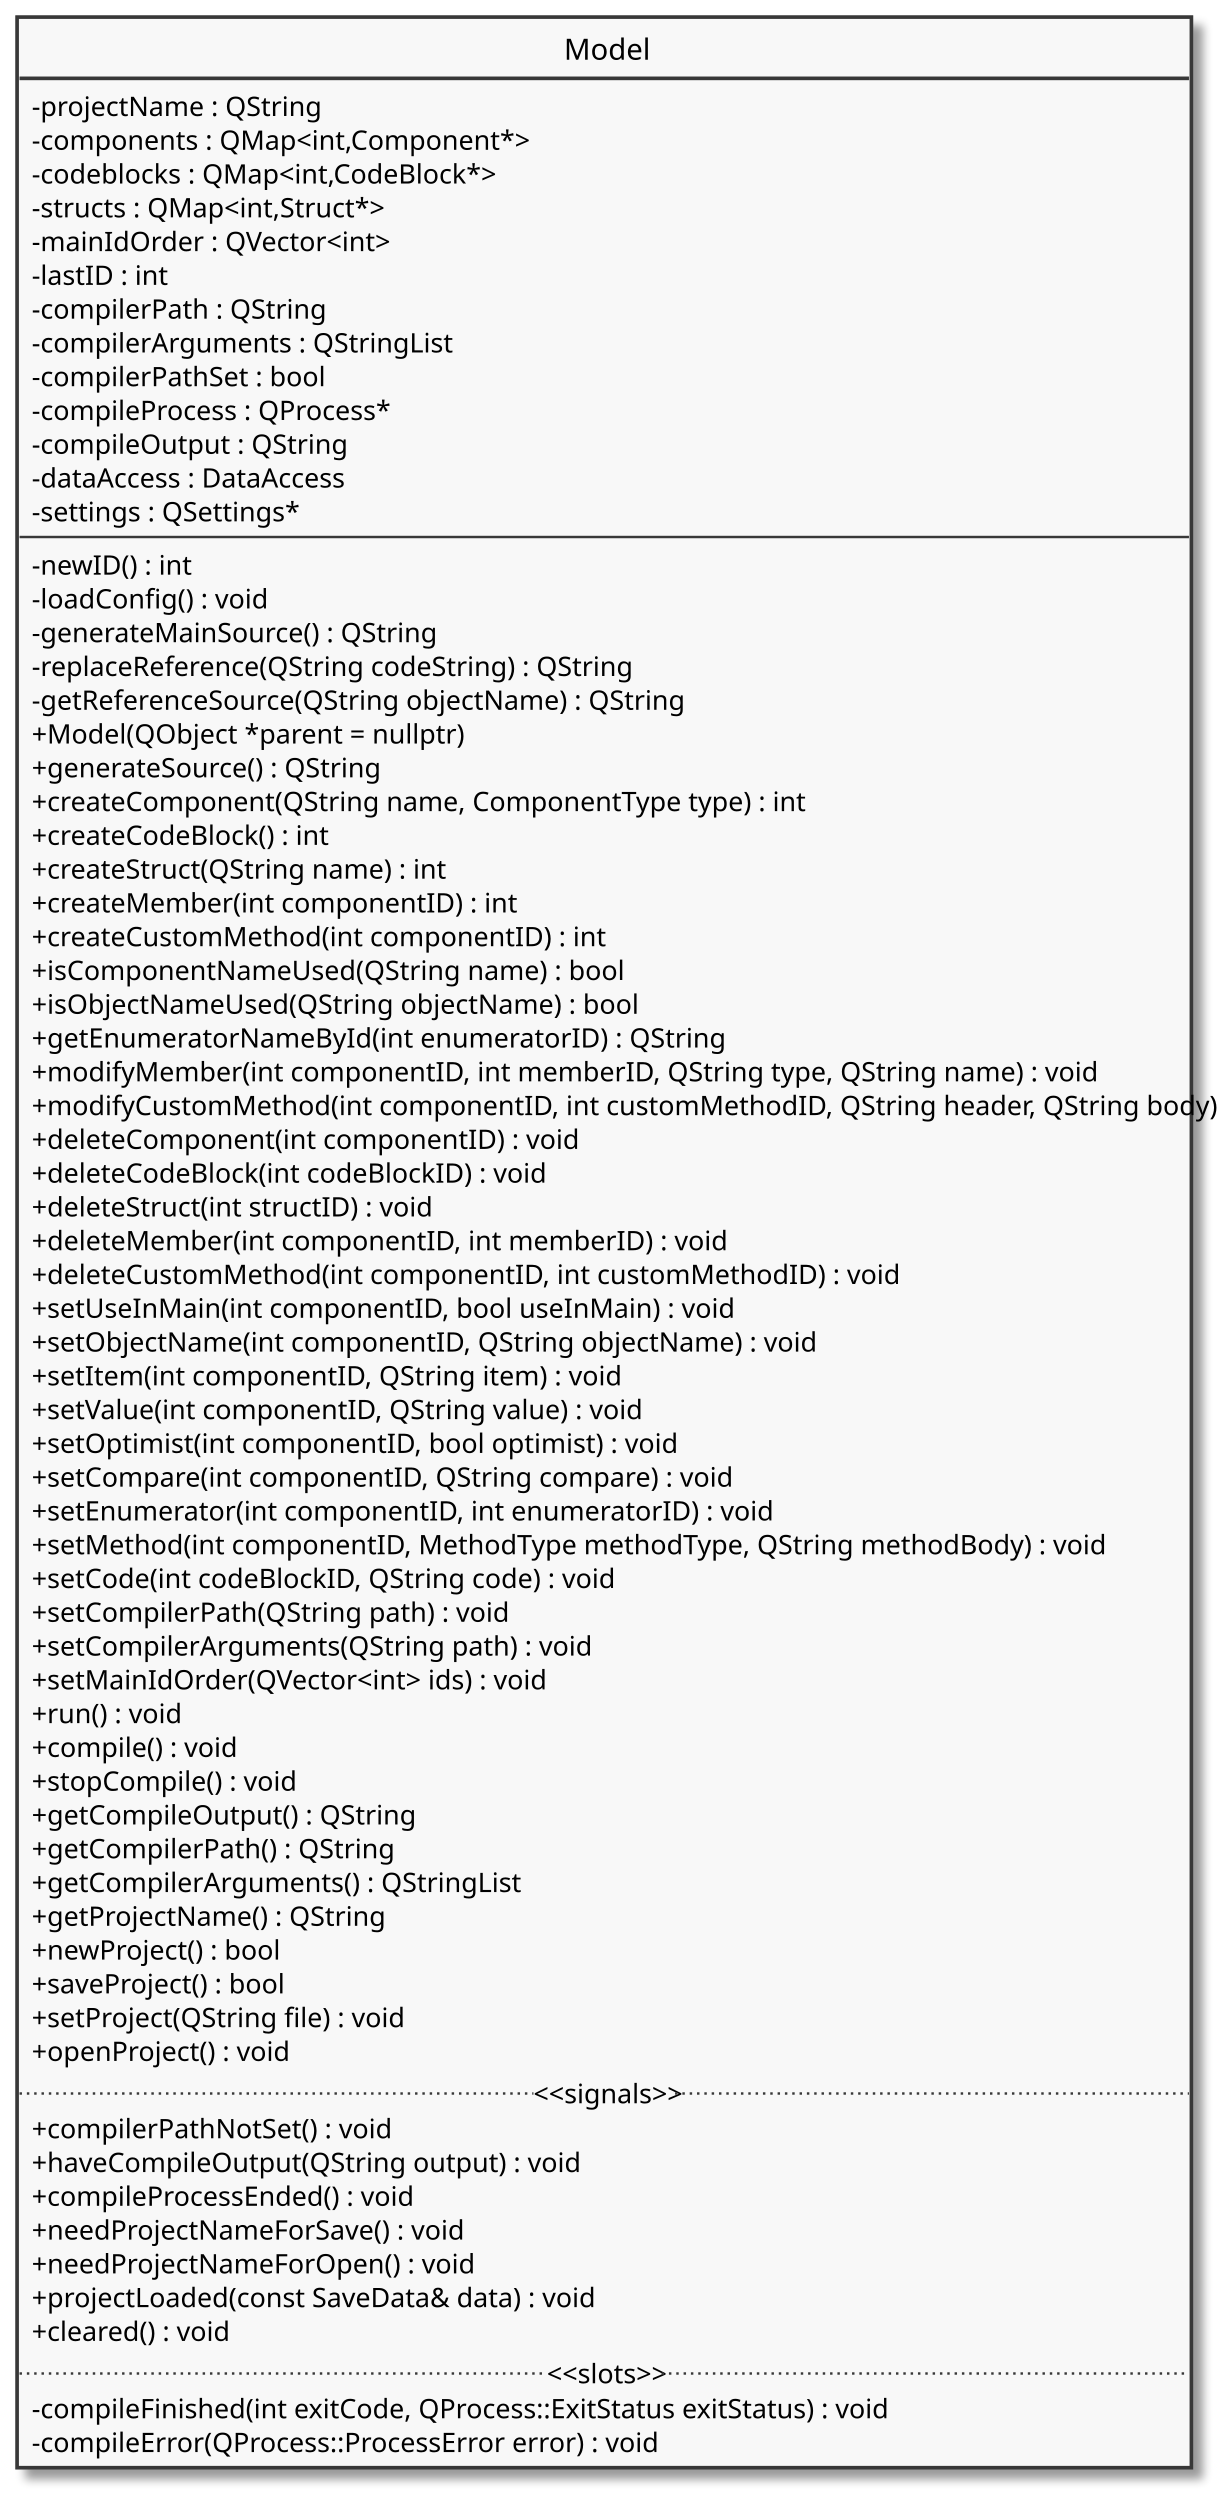
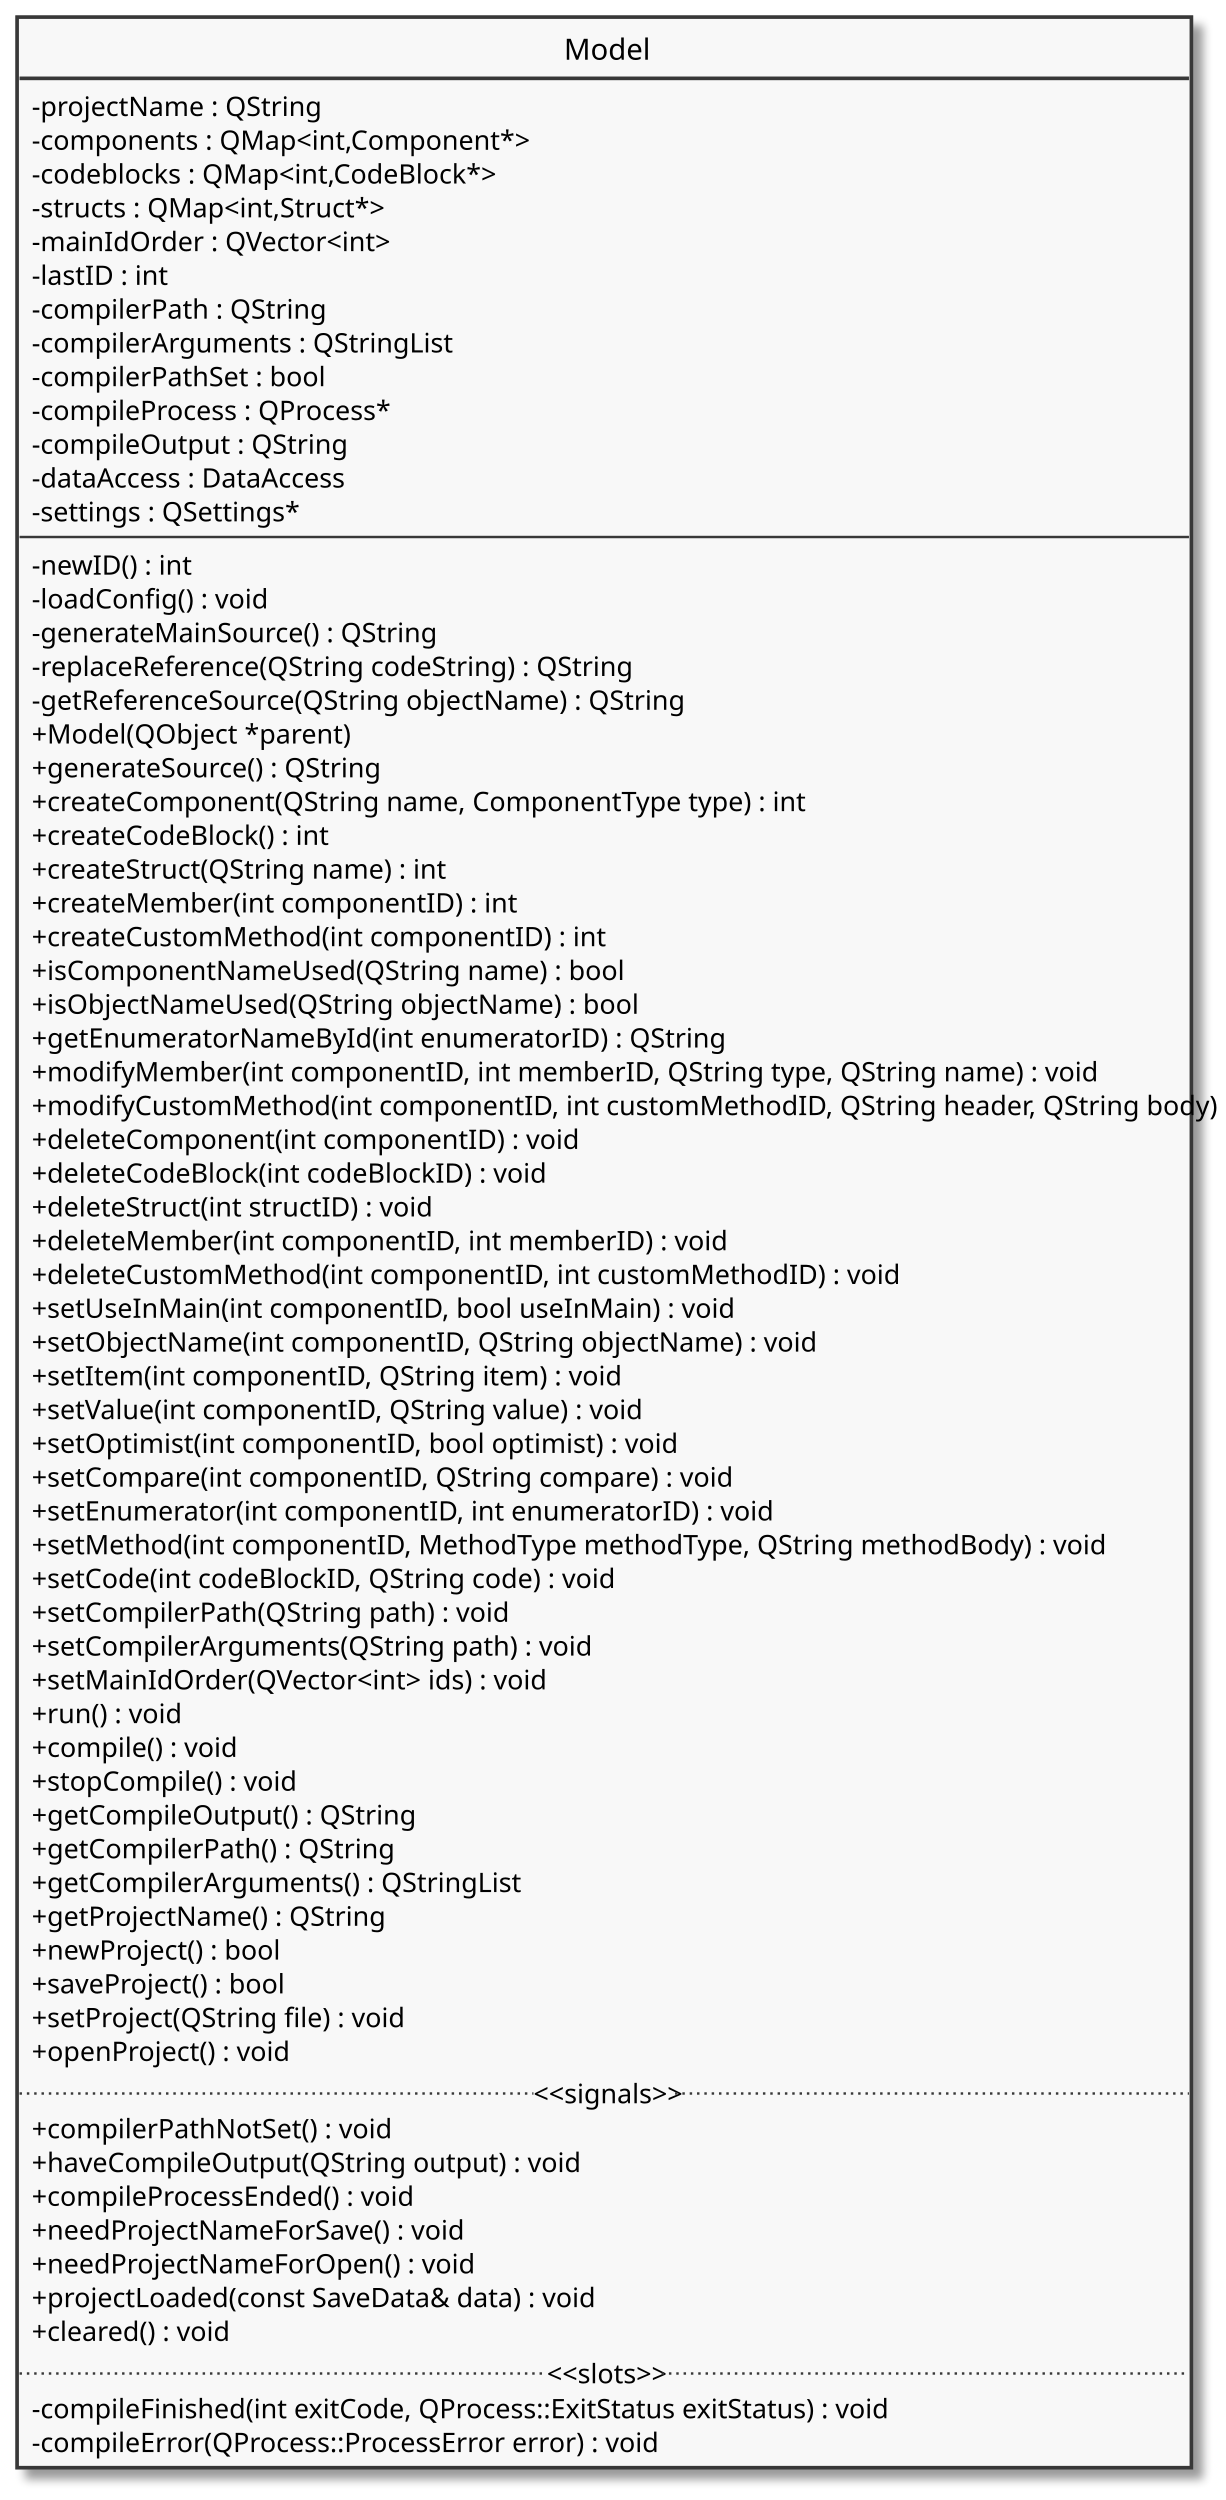
<svg xmlns="http://www.w3.org/2000/svg" contentScriptType="application/ecmascript" contentStyleType="text/css" height="1024px" preserveAspectRatio="none" style="width:502px;height:1024px;background:#FFFFFF;" version="1.1" viewBox="0 0 502 1024" width="502px" zoomAndPan="magnify">
  <defs>
-     <filter height="300%" id="f116lgho1nfheq" width="300%" x="-1" y="-1">
+     <filter height="300%" id="f1ciy98it9m482" width="300%" x="-1" y="-1">
      <feGaussianBlur result="blurOut" stdDeviation="2.0" />
      <feColorMatrix in="blurOut" result="blurOut2" type="matrix" values="0 0 0 0 0 0 0 0 0 0 0 0 0 0 0 0 0 0 .4 0" />
      <feOffset dx="4.0" dy="4.0" in="blurOut2" result="blurOut3" />
      <feBlend in="SourceGraphic" in2="blurOut3" mode="normal" />
    </filter>
  </defs>
  <g>
-     <rect codeLine="7" fill="#F8F8F8" filter="url(#f116lgho1nfheq)" height="1003.773" id="Model" style="stroke:#383838;stroke-width:1.5;" width="481" x="7" y="7" />
+     <rect codeLine="7" fill="#F8F8F8" filter="url(#f1ciy98it9m482)" height="1003.773" id="Model" style="stroke:#383838;stroke-width:1.5;" width="481" x="7" y="7" />
    <text fill="#000000" font-family="sans-serif" font-size="12" lengthAdjust="spacing" textLength="33" x="231" y="24.457">Model</text>
    <line style="stroke:#383838;stroke-width:1.5;" x1="8" x2="487" y1="32.094" y2="32.094" />
    <text fill="#000000" font-family="sans-serif" font-size="11" lengthAdjust="spacing" textLength="109" x="13" y="47.513">-projectName : QString</text>
    <text fill="#000000" font-family="sans-serif" font-size="11" lengthAdjust="spacing" textLength="184" x="13" y="61.349">-components : QMap&lt;int,Component*&gt;</text>
    <text fill="#000000" font-family="sans-serif" font-size="11" lengthAdjust="spacing" textLength="177" x="13" y="75.185">-codeblocks : QMap&lt;int,CodeBlock*&gt;</text>
    <text fill="#000000" font-family="sans-serif" font-size="11" lengthAdjust="spacing" textLength="134" x="13" y="89.02">-structs : QMap&lt;int,Struct*&gt;</text>
    <text fill="#000000" font-family="sans-serif" font-size="11" lengthAdjust="spacing" textLength="135" x="13" y="102.856">-mainIdOrder : QVector&lt;int&gt;</text>
    <text fill="#000000" font-family="sans-serif" font-size="11" lengthAdjust="spacing" textLength="50" x="13" y="116.692">-lastID : int</text>
    <text fill="#000000" font-family="sans-serif" font-size="11" lengthAdjust="spacing" textLength="110" x="13" y="130.528">-compilerPath : QString</text>
    <text fill="#000000" font-family="sans-serif" font-size="11" lengthAdjust="spacing" textLength="159" x="13" y="144.364">-compilerArguments : QStringList</text>
    <text fill="#000000" font-family="sans-serif" font-size="11" lengthAdjust="spacing" textLength="110" x="13" y="158.2">-compilerPathSet : bool</text>
    <text fill="#000000" font-family="sans-serif" font-size="11" lengthAdjust="spacing" textLength="141" x="13" y="172.036">-compileProcess : QProcess*</text>
    <text fill="#000000" font-family="sans-serif" font-size="11" lengthAdjust="spacing" textLength="117" x="13" y="185.872">-compileOutput : QString</text>
    <text fill="#000000" font-family="sans-serif" font-size="11" lengthAdjust="spacing" textLength="132" x="13" y="199.708">-dataAccess : DataAccess</text>
    <text fill="#000000" font-family="sans-serif" font-size="11" lengthAdjust="spacing" textLength="102" x="13" y="213.544">-settings : QSettings*</text>
    <line style="stroke:#383838;stroke-width:1.0;" x1="8" x2="487" y1="219.961" y2="219.961" />
    <text fill="#000000" font-family="sans-serif" font-size="11" lengthAdjust="spacing" textLength="63" x="13" y="235.38">-newID() : int</text>
    <text fill="#000000" font-family="sans-serif" font-size="11" lengthAdjust="spacing" textLength="92" x="13" y="249.216">-loadConfig() : void</text>
    <text fill="#000000" font-family="sans-serif" font-size="11" lengthAdjust="spacing" textLength="157" x="13" y="263.052">-generateMainSource() : QString</text>
    <text fill="#000000" font-family="sans-serif" font-size="11" lengthAdjust="spacing" textLength="235" x="13" y="276.888">-replaceReference(QString codeString) : QString</text>
    <text fill="#000000" font-family="sans-serif" font-size="11" lengthAdjust="spacing" textLength="253" x="13" y="290.724">-getReferenceSource(QString objectName) : QString</text>
-     <text fill="#000000" font-family="sans-serif" font-size="11" lengthAdjust="spacing" textLength="160" x="13" y="304.56">+Model(QObject *parent = nullptr)</text>
+     <text fill="#000000" font-family="sans-serif" font-size="11" lengthAdjust="spacing" textLength="119" x="13" y="304.56">+Model(QObject *parent)</text>
    <text fill="#000000" font-family="sans-serif" font-size="11" lengthAdjust="spacing" textLength="137" x="13" y="318.396">+generateSource() : QString</text>
    <text fill="#000000" font-family="sans-serif" font-size="11" lengthAdjust="spacing" textLength="292" x="13" y="332.231">+createComponent(QString name, ComponentType type) : int</text>
    <text fill="#000000" font-family="sans-serif" font-size="11" lengthAdjust="spacing" textLength="116" x="13" y="346.067">+createCodeBlock() : int</text>
    <text fill="#000000" font-family="sans-serif" font-size="11" lengthAdjust="spacing" textLength="159" x="13" y="359.903">+createStruct(QString name) : int</text>
    <text fill="#000000" font-family="sans-serif" font-size="11" lengthAdjust="spacing" textLength="179" x="13" y="373.739">+createMember(int componentID) : int</text>
    <text fill="#000000" font-family="sans-serif" font-size="11" lengthAdjust="spacing" textLength="212" x="13" y="387.575">+createCustomMethod(int componentID) : int</text>
    <text fill="#000000" font-family="sans-serif" font-size="11" lengthAdjust="spacing" textLength="222" x="13" y="401.411">+isComponentNameUsed(QString name) : bool</text>
    <text fill="#000000" font-family="sans-serif" font-size="11" lengthAdjust="spacing" textLength="229" x="13" y="415.247">+isObjectNameUsed(QString objectName) : bool</text>
    <text fill="#000000" font-family="sans-serif" font-size="11" lengthAdjust="spacing" textLength="255" x="13" y="429.083">+getEnumeratorNameById(int enumeratorID) : QString</text>
    <text fill="#000000" font-family="sans-serif" font-size="11" lengthAdjust="spacing" textLength="393" x="13" y="442.919">+modifyMember(int componentID, int memberID, QString type, QString name) : void</text>
    <text fill="#000000" font-family="sans-serif" font-size="11" lengthAdjust="spacing" textLength="469" x="13" y="456.755">+modifyCustomMethod(int componentID, int customMethodID, QString header, QString body) : void</text>
    <text fill="#000000" font-family="sans-serif" font-size="11" lengthAdjust="spacing" textLength="202" x="13" y="470.591">+deleteComponent(int componentID) : void</text>
    <text fill="#000000" font-family="sans-serif" font-size="11" lengthAdjust="spacing" textLength="196" x="13" y="484.427">+deleteCodeBlock(int codeBlockID) : void</text>
    <text fill="#000000" font-family="sans-serif" font-size="11" lengthAdjust="spacing" textLength="152" x="13" y="498.263">+deleteStruct(int structID) : void</text>
    <text fill="#000000" font-family="sans-serif" font-size="11" lengthAdjust="spacing" textLength="253" x="13" y="512.099">+deleteMember(int componentID, int memberID) : void</text>
    <text fill="#000000" font-family="sans-serif" font-size="11" lengthAdjust="spacing" textLength="318" x="13" y="525.935">+deleteCustomMethod(int componentID, int customMethodID) : void</text>
    <text fill="#000000" font-family="sans-serif" font-size="11" lengthAdjust="spacing" textLength="260" x="13" y="539.77">+setUseInMain(int componentID, bool useInMain) : void</text>
    <text fill="#000000" font-family="sans-serif" font-size="11" lengthAdjust="spacing" textLength="293" x="13" y="553.606">+setObjectName(int componentID, QString objectName) : void</text>
    <text fill="#000000" font-family="sans-serif" font-size="11" lengthAdjust="spacing" textLength="217" x="13" y="567.442">+setItem(int componentID, QString item) : void</text>
    <text fill="#000000" font-family="sans-serif" font-size="11" lengthAdjust="spacing" textLength="233" x="13" y="581.278">+setValue(int componentID, QString value) : void</text>
    <text fill="#000000" font-family="sans-serif" font-size="11" lengthAdjust="spacing" textLength="237" x="13" y="595.114">+setOptimist(int componentID, bool optimist) : void</text>
    <text fill="#000000" font-family="sans-serif" font-size="11" lengthAdjust="spacing" textLength="264" x="13" y="608.95">+setCompare(int componentID, QString compare) : void</text>
    <text fill="#000000" font-family="sans-serif" font-size="11" lengthAdjust="spacing" textLength="273" x="13" y="622.786">+setEnumerator(int componentID, int enumeratorID) : void</text>
    <text fill="#000000" font-family="sans-serif" font-size="11" lengthAdjust="spacing" textLength="401" x="13" y="636.622">+setMethod(int componentID, MethodType methodType, QString methodBody) : void</text>
    <text fill="#000000" font-family="sans-serif" font-size="11" lengthAdjust="spacing" textLength="225" x="13" y="650.458">+setCode(int codeBlockID, QString code) : void</text>
    <text fill="#000000" font-family="sans-serif" font-size="11" lengthAdjust="spacing" textLength="180" x="13" y="664.294">+setCompilerPath(QString path) : void</text>
    <text fill="#000000" font-family="sans-serif" font-size="11" lengthAdjust="spacing" textLength="212" x="13" y="678.13">+setCompilerArguments(QString path) : void</text>
    <text fill="#000000" font-family="sans-serif" font-size="11" lengthAdjust="spacing" textLength="197" x="13" y="691.966">+setMainIdOrder(QVector&lt;int&gt; ids) : void</text>
    <text fill="#000000" font-family="sans-serif" font-size="11" lengthAdjust="spacing" textLength="59" x="13" y="705.802">+run() : void</text>
    <text fill="#000000" font-family="sans-serif" font-size="11" lengthAdjust="spacing" textLength="79" x="13" y="719.638">+compile() : void</text>
    <text fill="#000000" font-family="sans-serif" font-size="11" lengthAdjust="spacing" textLength="101" x="13" y="733.474">+stopCompile() : void</text>
    <text fill="#000000" font-family="sans-serif" font-size="11" lengthAdjust="spacing" textLength="143" x="13" y="747.31">+getCompileOutput() : QString</text>
    <text fill="#000000" font-family="sans-serif" font-size="11" lengthAdjust="spacing" textLength="136" x="13" y="761.145">+getCompilerPath() : QString</text>
    <text fill="#000000" font-family="sans-serif" font-size="11" lengthAdjust="spacing" textLength="185" x="13" y="774.981">+getCompilerArguments() : QStringList</text>
    <text fill="#000000" font-family="sans-serif" font-size="11" lengthAdjust="spacing" textLength="134" x="13" y="788.817">+getProjectName() : QString</text>
    <text fill="#000000" font-family="sans-serif" font-size="11" lengthAdjust="spacing" textLength="98" x="13" y="802.653">+newProject() : bool</text>
    <text fill="#000000" font-family="sans-serif" font-size="11" lengthAdjust="spacing" textLength="100" x="13" y="816.489">+saveProject() : bool</text>
    <text fill="#000000" font-family="sans-serif" font-size="11" lengthAdjust="spacing" textLength="144" x="13" y="830.325">+setProject(QString file) : void</text>
    <text fill="#000000" font-family="sans-serif" font-size="11" lengthAdjust="spacing" textLength="100" x="13" y="844.161">+openProject() : void</text>
    <text fill="#000000" font-family="sans-serif" font-size="11" lengthAdjust="spacing" textLength="136" x="13" y="875.833">+compilerPathNotSet() : void</text>
    <text fill="#000000" font-family="sans-serif" font-size="11" lengthAdjust="spacing" textLength="205" x="13" y="889.669">+haveCompileOutput(QString output) : void</text>
    <text fill="#000000" font-family="sans-serif" font-size="11" lengthAdjust="spacing" textLength="149" x="13" y="903.505">+compileProcessEnded() : void</text>
    <text fill="#000000" font-family="sans-serif" font-size="11" lengthAdjust="spacing" textLength="168" x="13" y="917.341">+needProjectNameForSave() : void</text>
    <text fill="#000000" font-family="sans-serif" font-size="11" lengthAdjust="spacing" textLength="169" x="13" y="931.177">+needProjectNameForOpen() : void</text>
    <text fill="#000000" font-family="sans-serif" font-size="11" lengthAdjust="spacing" textLength="220" x="13" y="945.013">+projectLoaded(const SaveData&amp; data) : void</text>
    <text fill="#000000" font-family="sans-serif" font-size="11" lengthAdjust="spacing" textLength="79" x="13" y="958.849">+cleared() : void</text>
    <line style="stroke:#383838;stroke-width:1.0;stroke-dasharray:1.0,2.0;" x1="8" x2="218.5" y1="857.496" y2="857.496" />
    <text fill="#000000" font-family="sans-serif" font-size="11" lengthAdjust="spacing" textLength="58" x="218.5" y="861.497">&lt;&lt;signals&gt;&gt;</text>
    <line style="stroke:#383838;stroke-width:1.0;stroke-dasharray:1.0,2.0;" x1="276.5" x2="487" y1="857.496" y2="857.496" />
    <text fill="#000000" font-family="sans-serif" font-size="11" lengthAdjust="spacing" textLength="332" x="13" y="990.52">-compileFinished(int exitCode, QProcess::ExitStatus exitStatus) : void</text>
    <text fill="#000000" font-family="sans-serif" font-size="11" lengthAdjust="spacing" textLength="246" x="13" y="1004.356">-compileError(QProcess::ProcessError error) : void</text>
    <line style="stroke:#383838;stroke-width:1.0;stroke-dasharray:1.0,2.0;" x1="8" x2="224" y1="972.184" y2="972.184" />
    <text fill="#000000" font-family="sans-serif" font-size="11" lengthAdjust="spacing" textLength="47" x="224" y="976.185">&lt;&lt;slots&gt;&gt;</text>
    <line style="stroke:#383838;stroke-width:1.0;stroke-dasharray:1.0,2.0;" x1="271" x2="487" y1="972.184" y2="972.184" />
  </g>
</svg>
